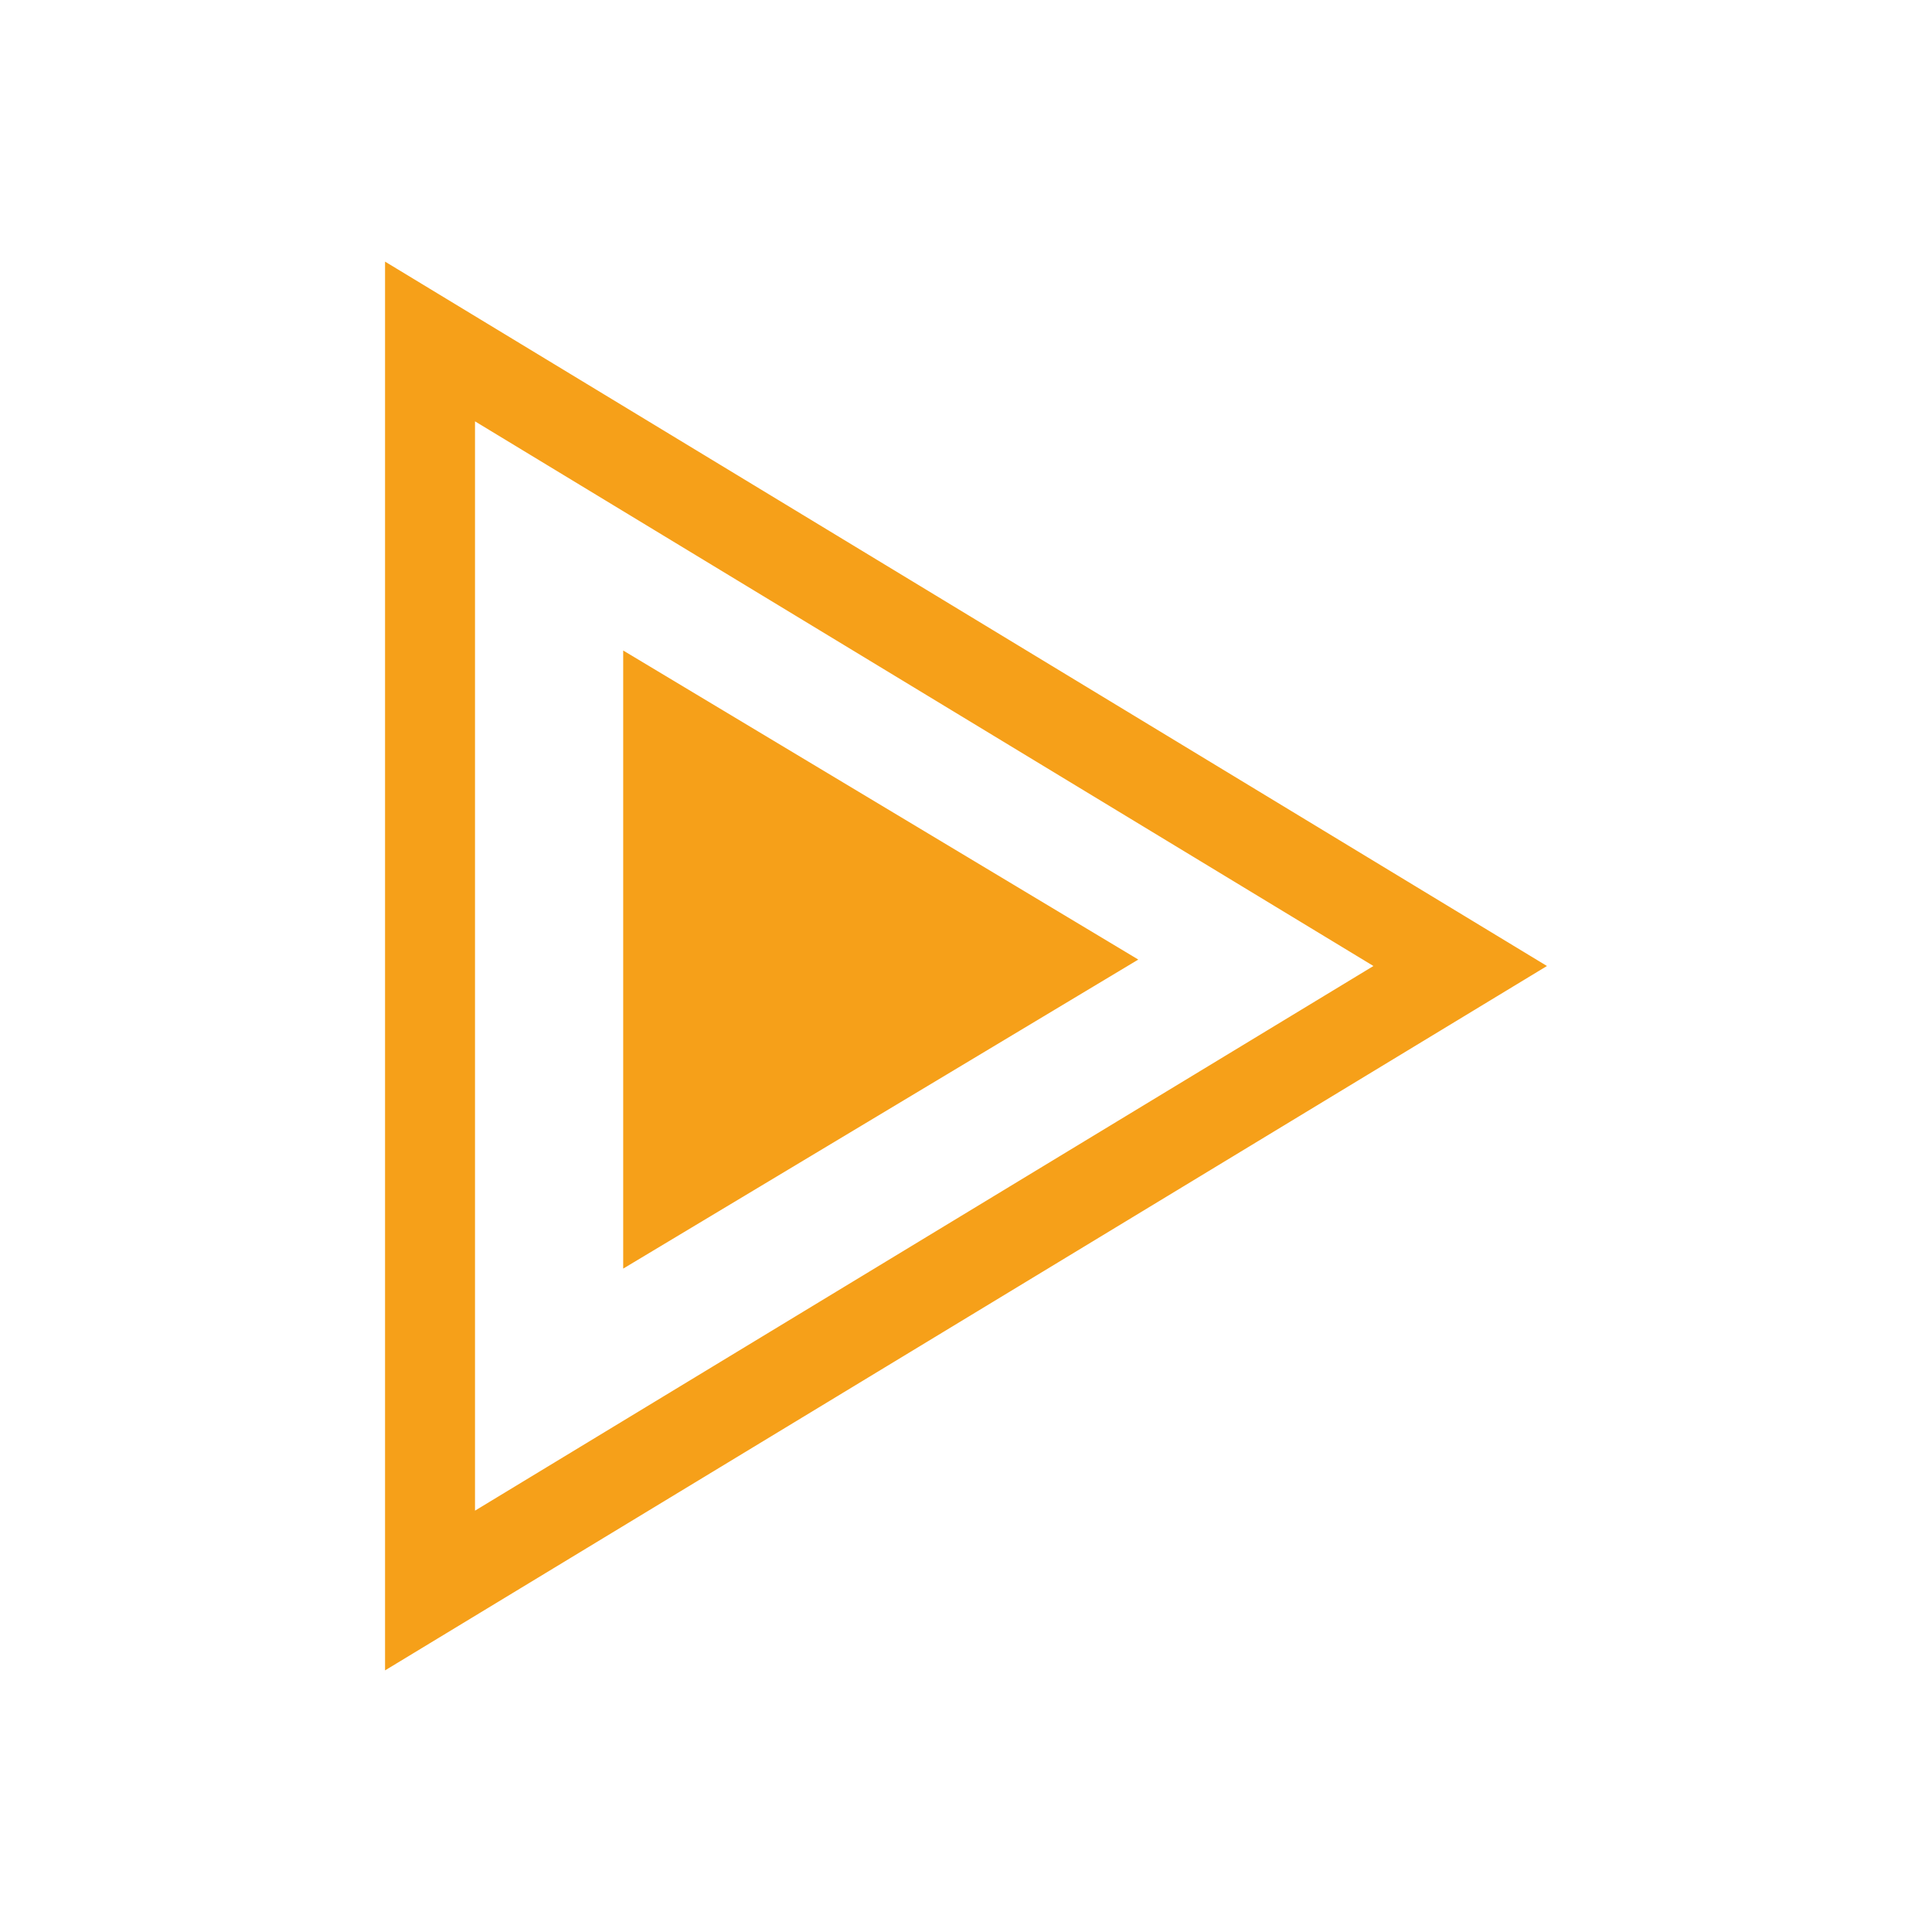
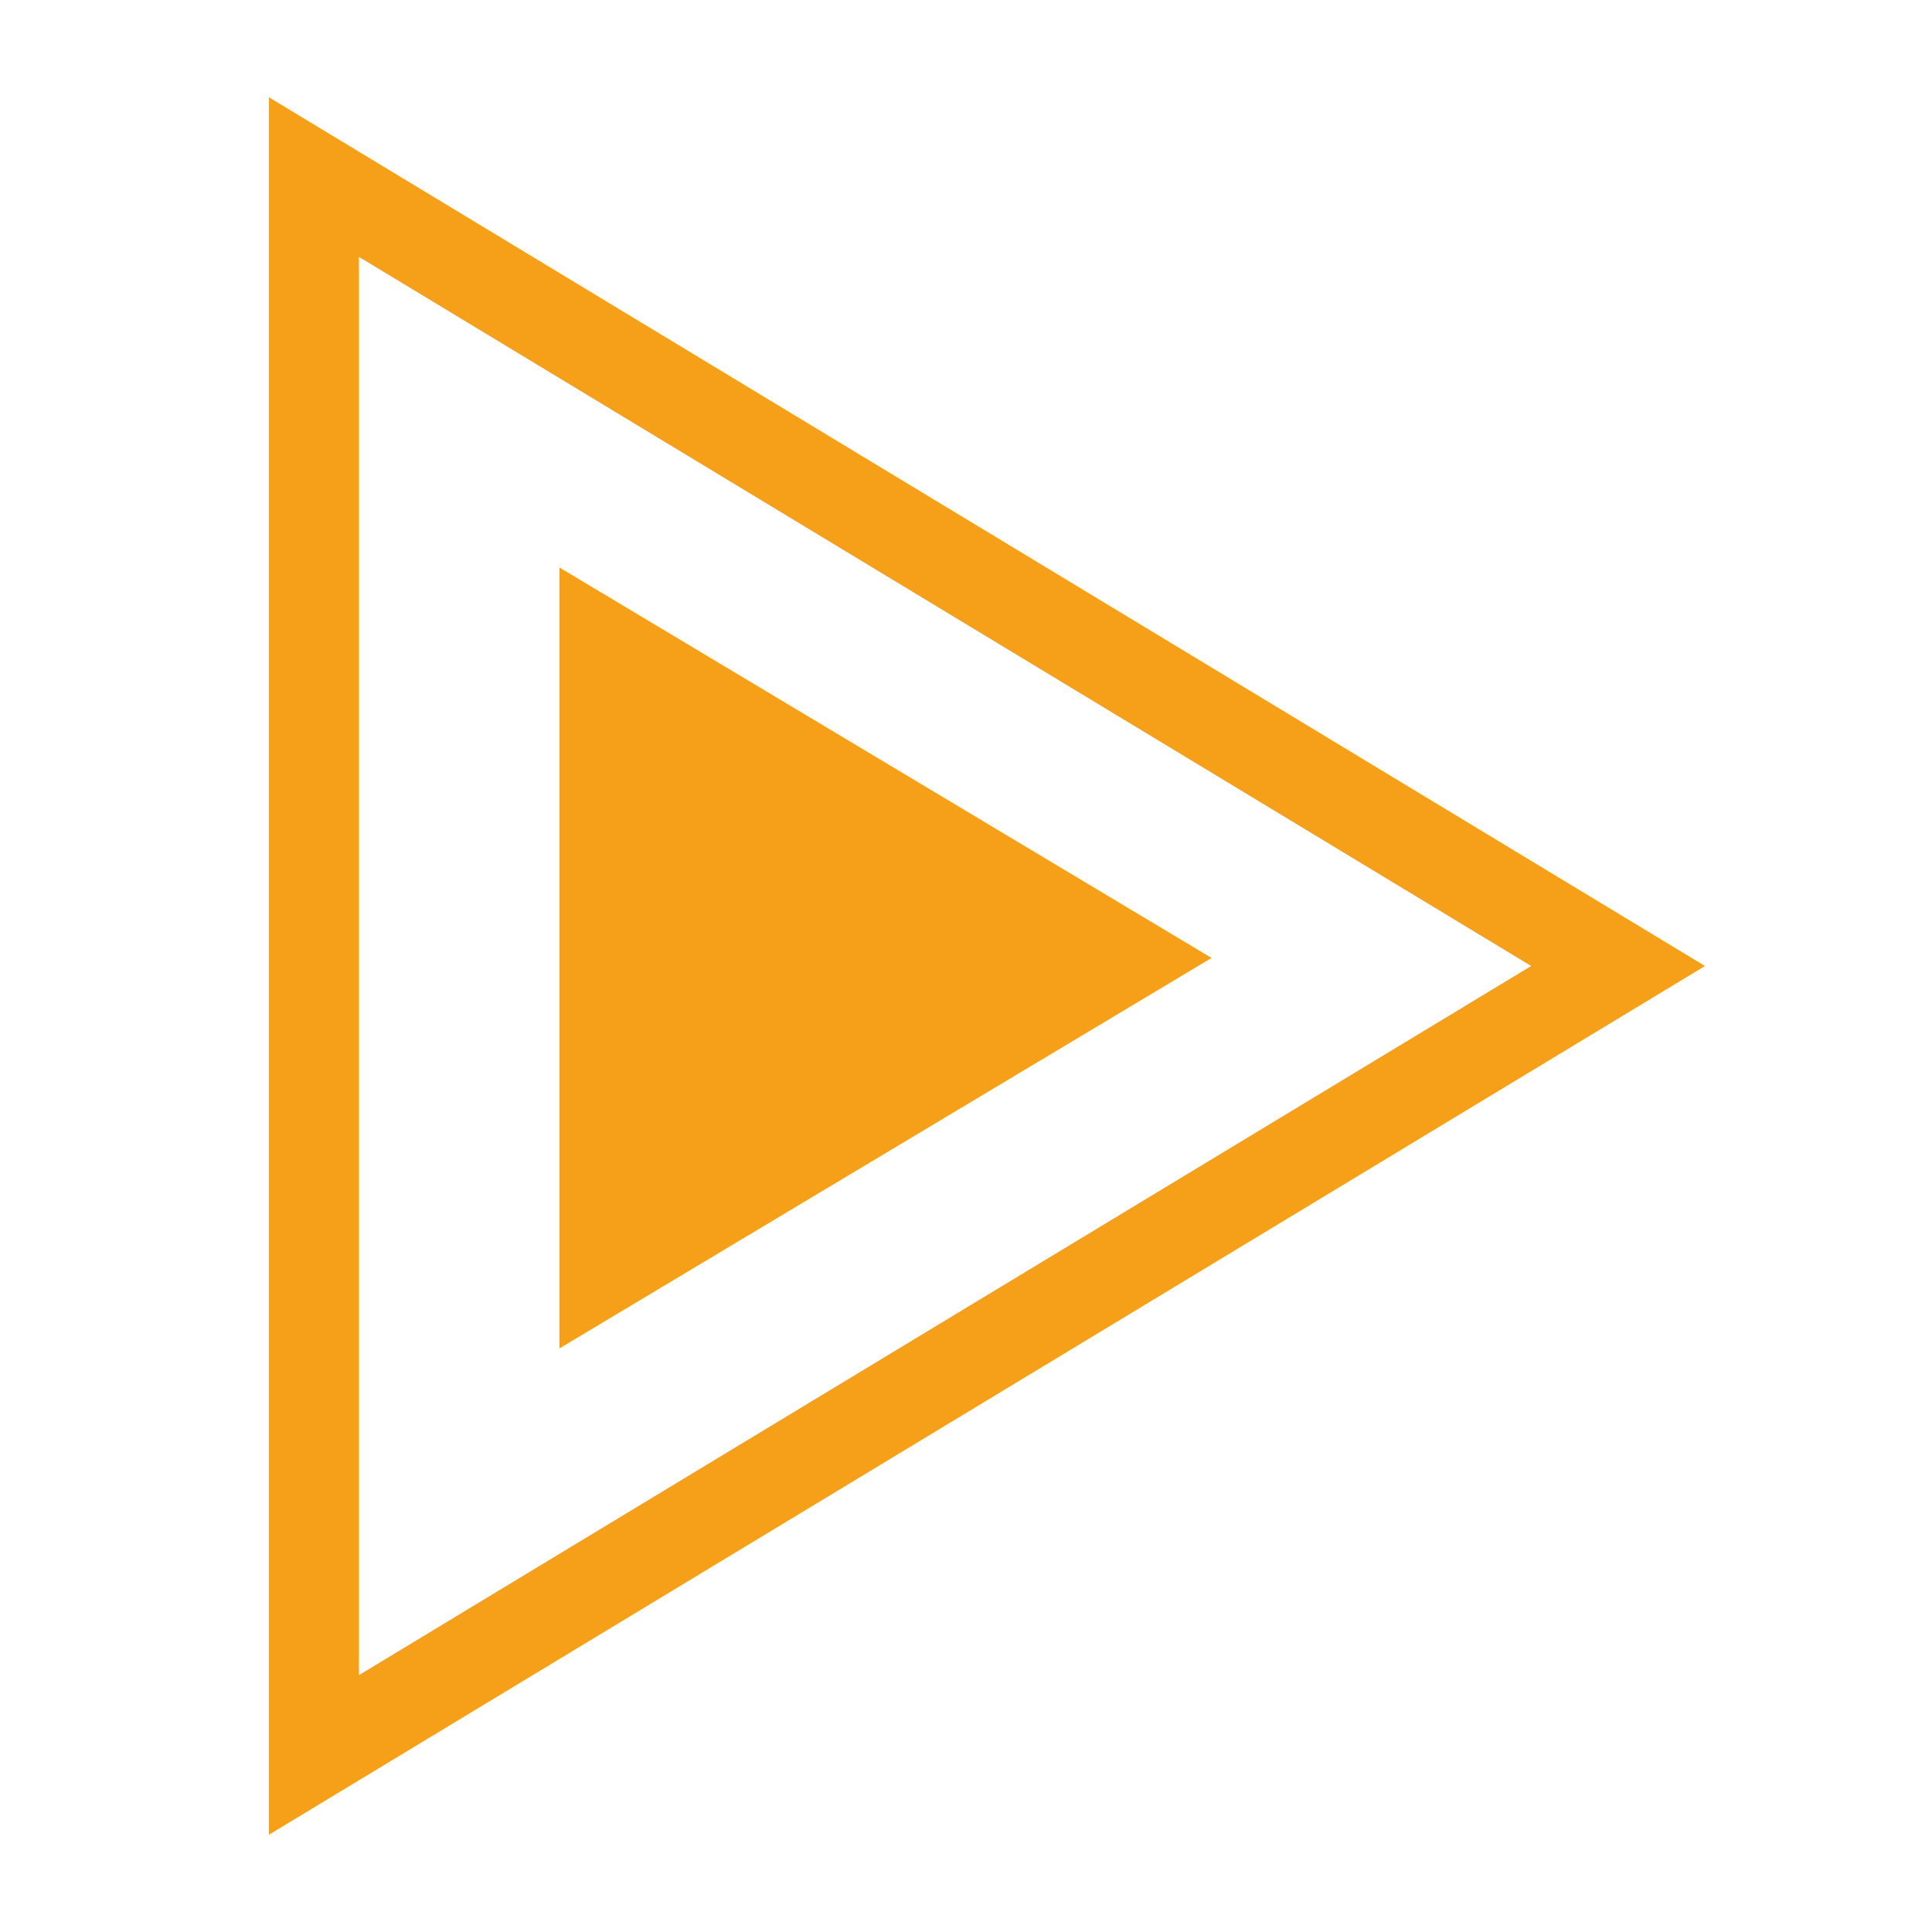
- <svg xmlns="http://www.w3.org/2000/svg" height="48" width="48" xml:space="preserve" viewBox="0 0 48 48" y="0px" x="0px" id="Calque_1" version="1.1">
-   <defs id="defs15" />
-   <style id="style2" type="text/css">
+ <svg xmlns="http://www.w3.org/2000/svg" version="1.1" id="Calque_1" x="0px" y="0px" viewBox="0 0 48 48" style="enable-background:new 0 0 48 48;" xml:space="preserve">
+   <style type="text/css">
	.st0{display:none;fill:#3D3D3D;}
	.st1{display:none;fill:#000100;}
- 	.st2{fill:#808080;}
+ 	.st2{fill:#F6A019;}
+ 	.st3{fill:none;stroke:#F6A019;stroke-width:2.235;}
</style>
-   <rect style="display:none;fill:#3d3d3d" id="rect6" height="27.9" width="27.9" class="st0" y="19.6" x="0.5" />
-   <path style="display:none;fill:#000100" id="path8" d="M 28.9,48 H 0 V 19.1 H 28.9 Z M 1,47 H 27.9 V 20.1 H 1 Z" class="st1" />
-   <g transform="translate(0,19.1)" style="display:inline" id="layer1">
-     <path style="display:inline;fill:#f6a019;fill-opacity:1;stroke:none;stroke-width:1.6;stroke-opacity:1" id="path10-3" d="M 15.483,-2.938 28.28,4.74 15.483,12.418 Z" class="st2" />
-     <path style="display:inline;fill:none;stroke:#f6a019;stroke-width:2.235;stroke-miterlimit:4;stroke-dasharray:none;stroke-opacity:1" id="path12" d="M 10.684,-10.616 36.278,4.9 10.684,20.416 Z" class="st3" />
+   <rect id="rect6" x="0.5" y="19.6" class="st0" width="27.9" height="27.9" />
+   <path id="path8" class="st1" d="M28.9,48H0V19.1h28.9V48z M1,47h26.9V20.1H1V47z" />
+   <g id="layer1" transform="translate(0,19.1)">
+     <path id="path10-3" class="st2" d="M13.9-5l16.2,9.7l-16.2,9.7V-5z" />
+     <path id="path12" class="st3" d="M7.8-14.7L40.2,4.9L7.8,24.5V-14.7z" />
  </g>
</svg>
